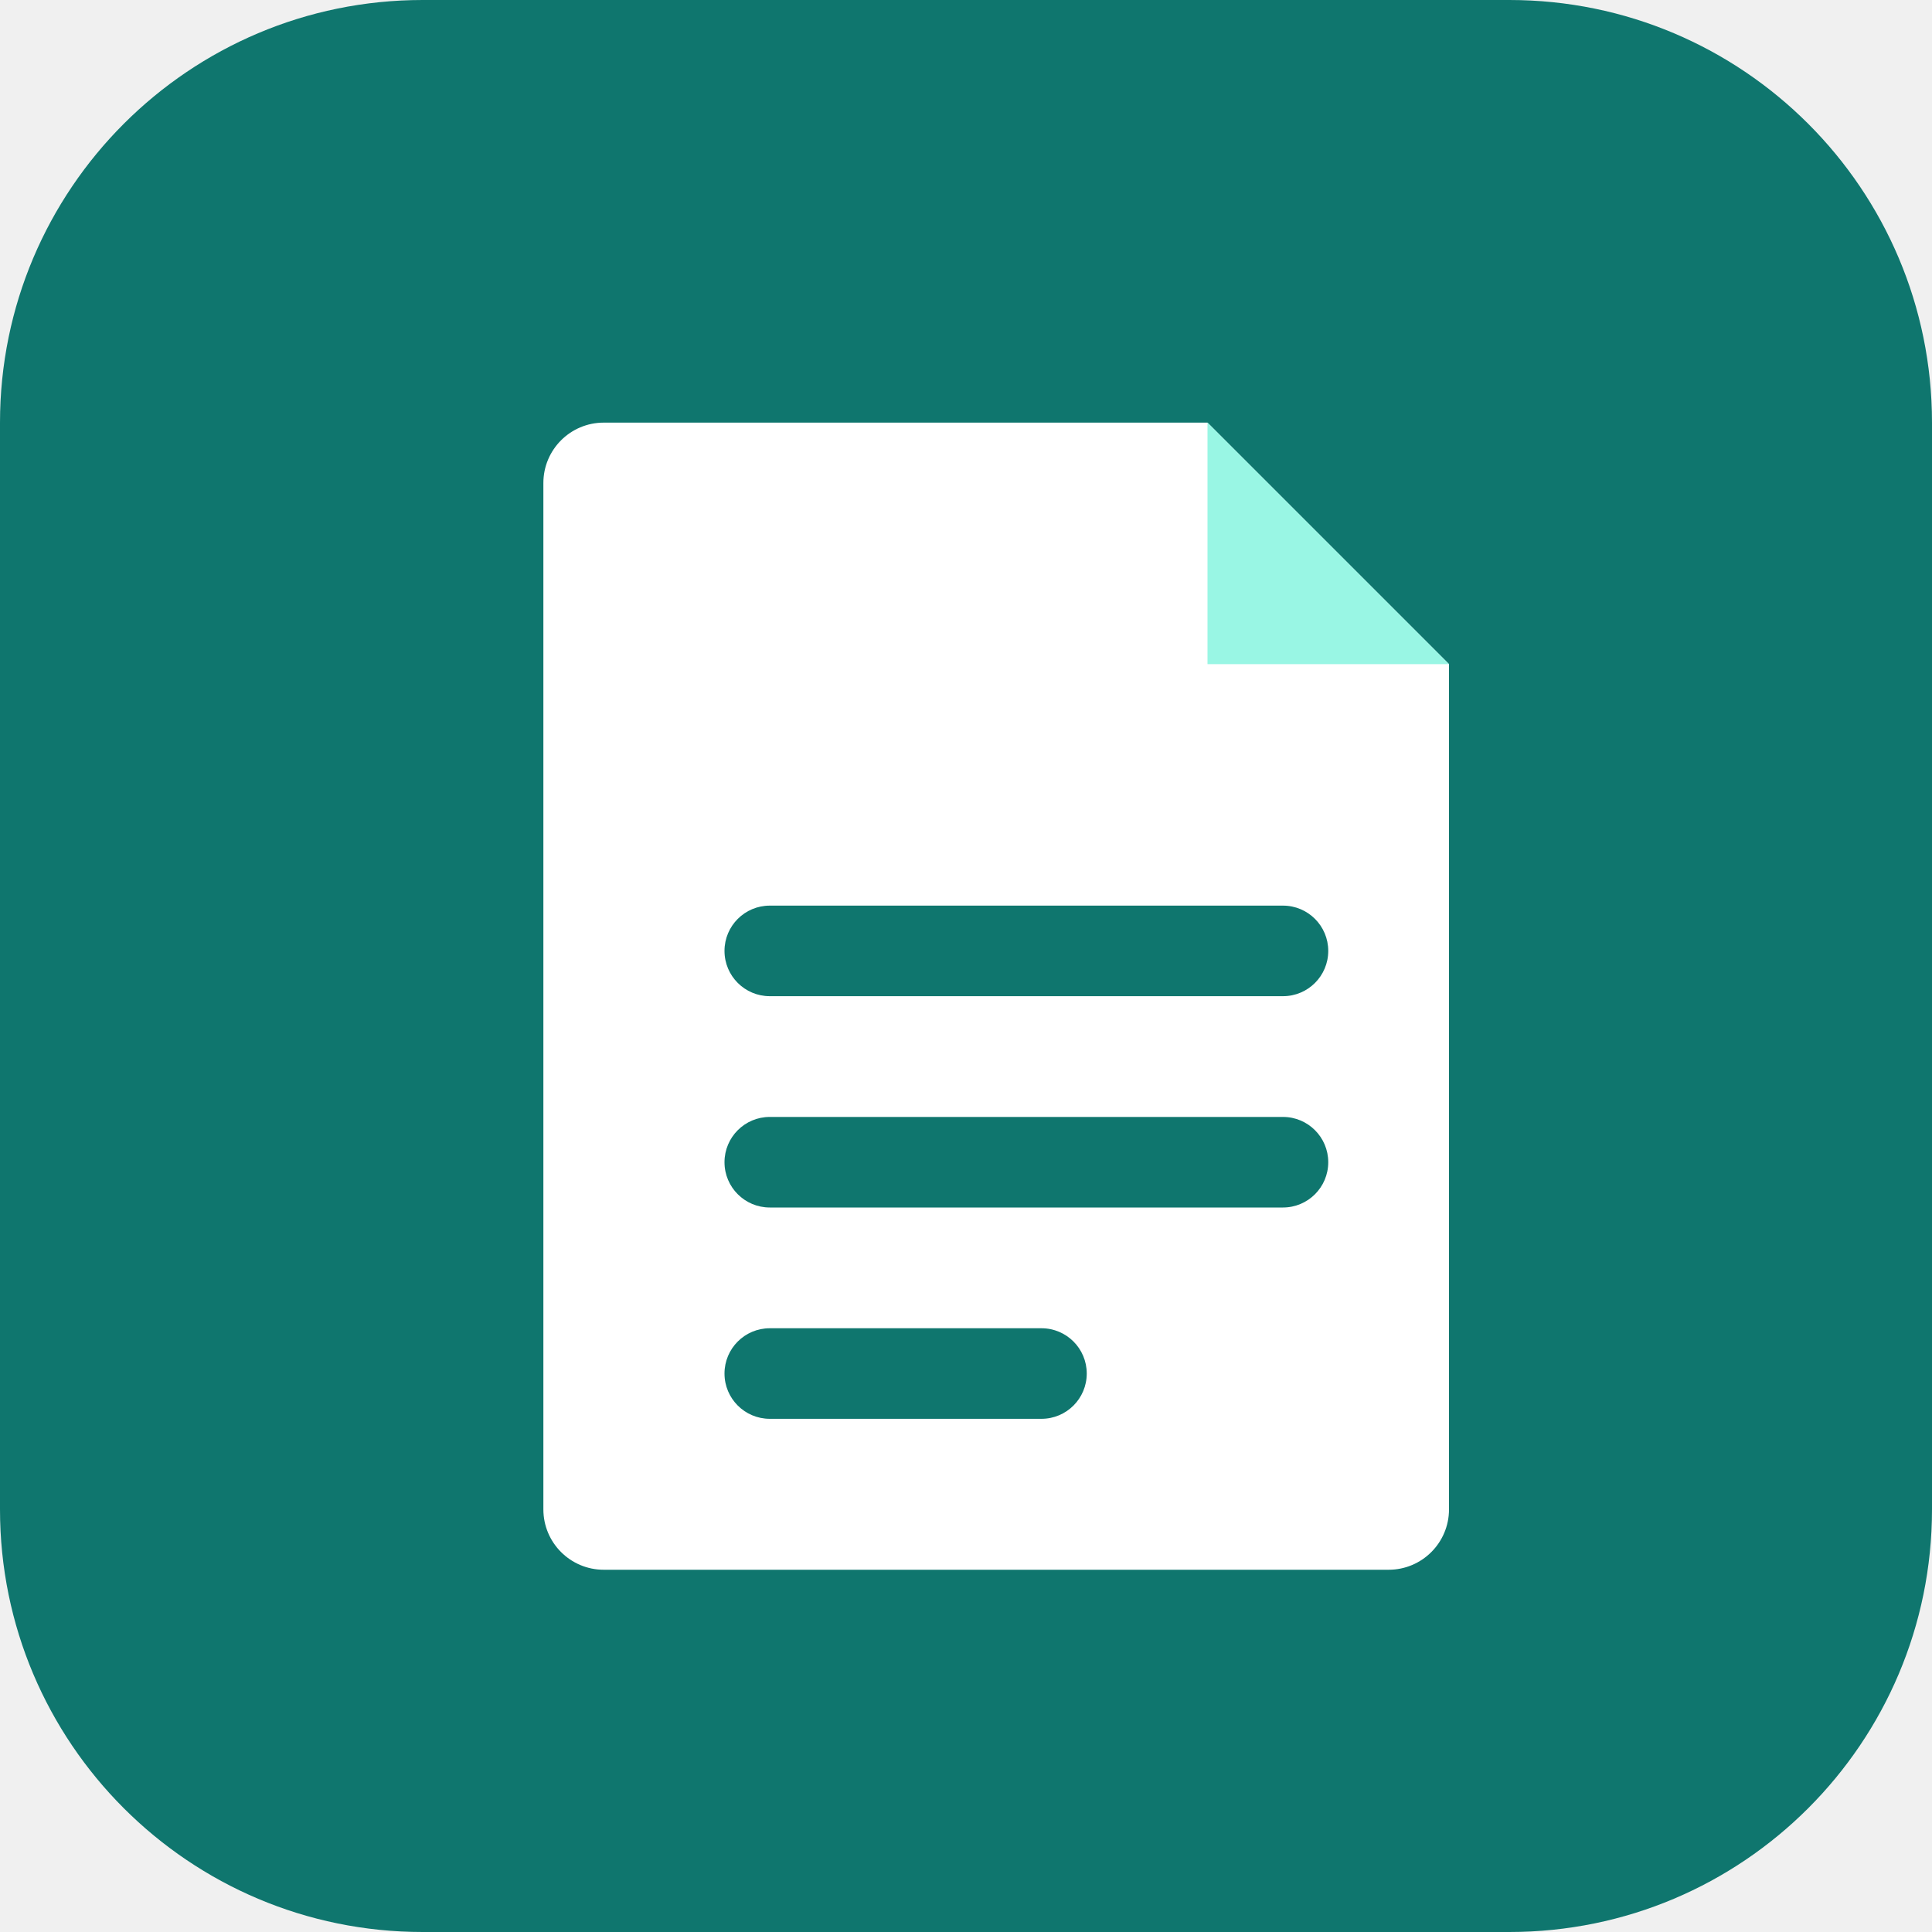
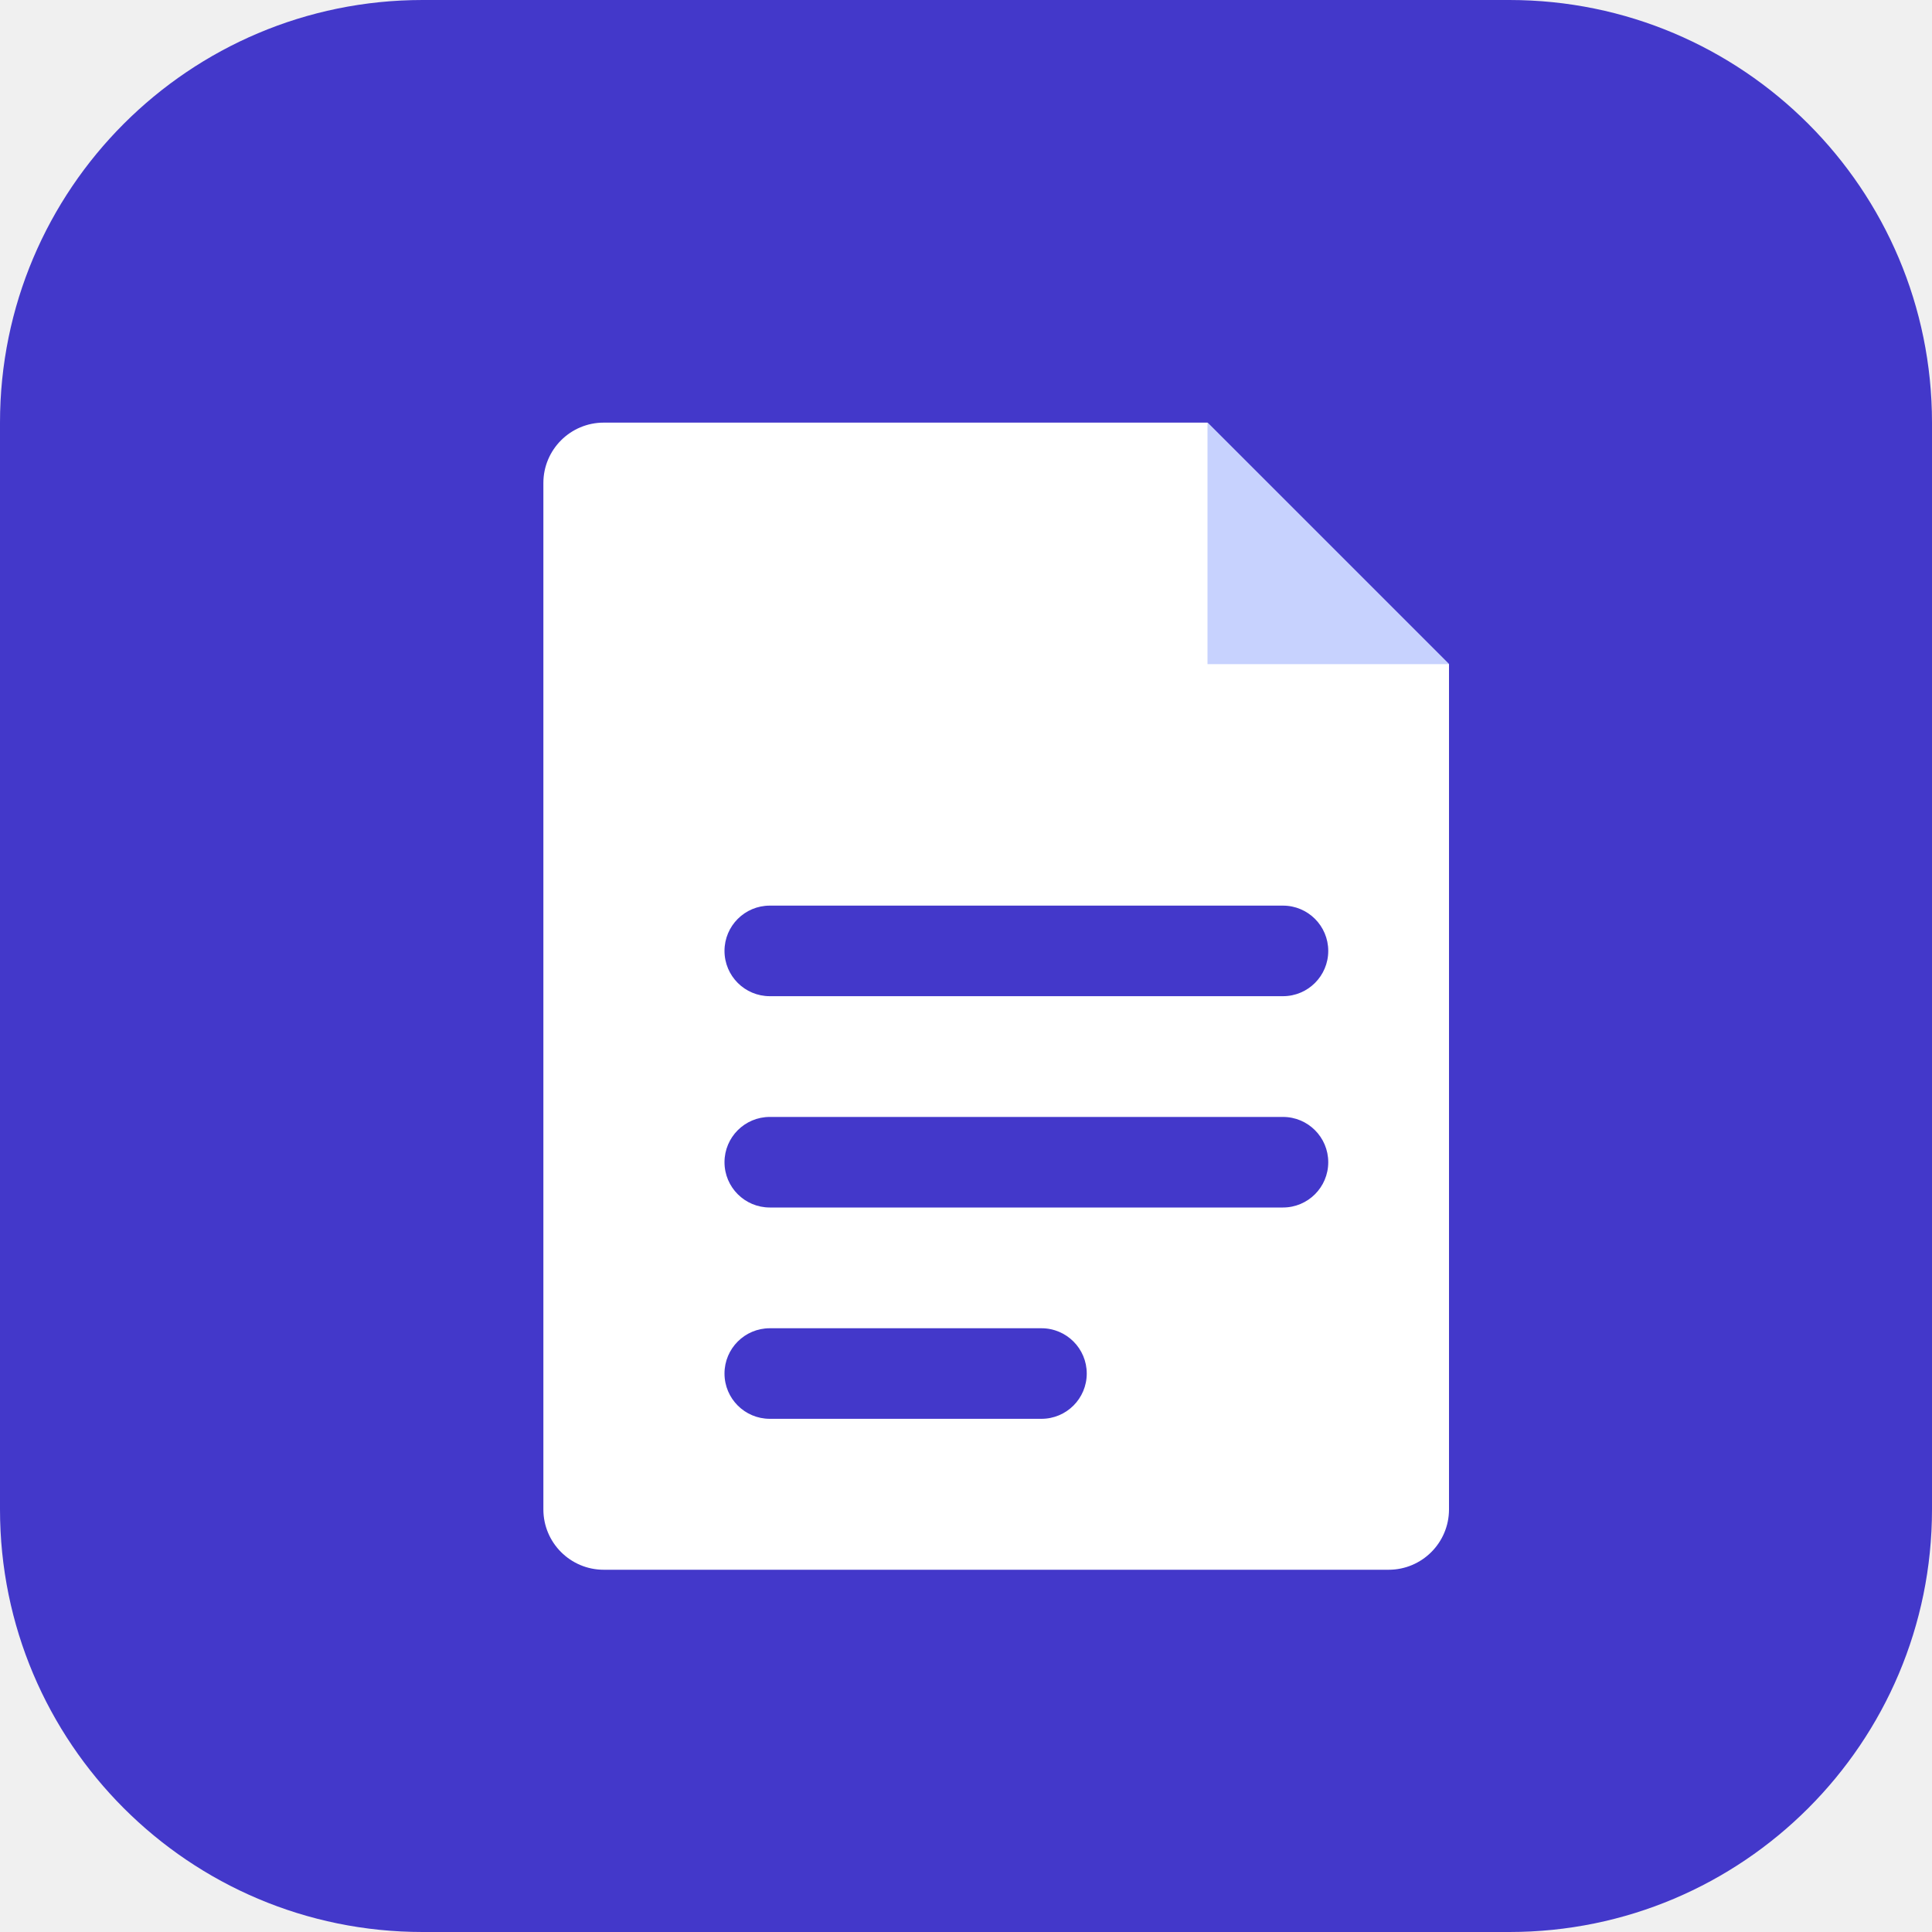
<svg xmlns="http://www.w3.org/2000/svg" viewBox="0 0 64 64" role="img" aria-label="Facturación y Pagos">
-   <rect width="64" height="64" rx="14" fill="#0f766e" />
+   <rect width="64" height="64" rx="14" fill="#4338ca" />
  <path d="M20 14h20l8 8v28a2 2 0 0 1-2 2H20a2 2 0 0 1-2-2V16a2 2 0 0 1 2-2z" fill="#ffffff" />
-   <path d="M40 14v8h8" fill="#99f6e4" />
-   <rect x="24" y="30" width="20" height="3" rx="1.5" fill="#0f766e" />
-   <rect x="24" y="37" width="20" height="3" rx="1.5" fill="#0f766e" />
-   <rect x="24" y="44" width="12" height="3" rx="1.5" fill="#0f766e" />
+   <path d="M40 14v8h8" fill="#c7d2fe" />
+   <rect x="24" y="30" width="20" height="3" rx="1.5" fill="#4338ca" />
+   <rect x="24" y="37" width="20" height="3" rx="1.5" fill="#4338ca" />
+   <rect x="24" y="44" width="12" height="3" rx="1.5" fill="#4338ca" />
</svg>
